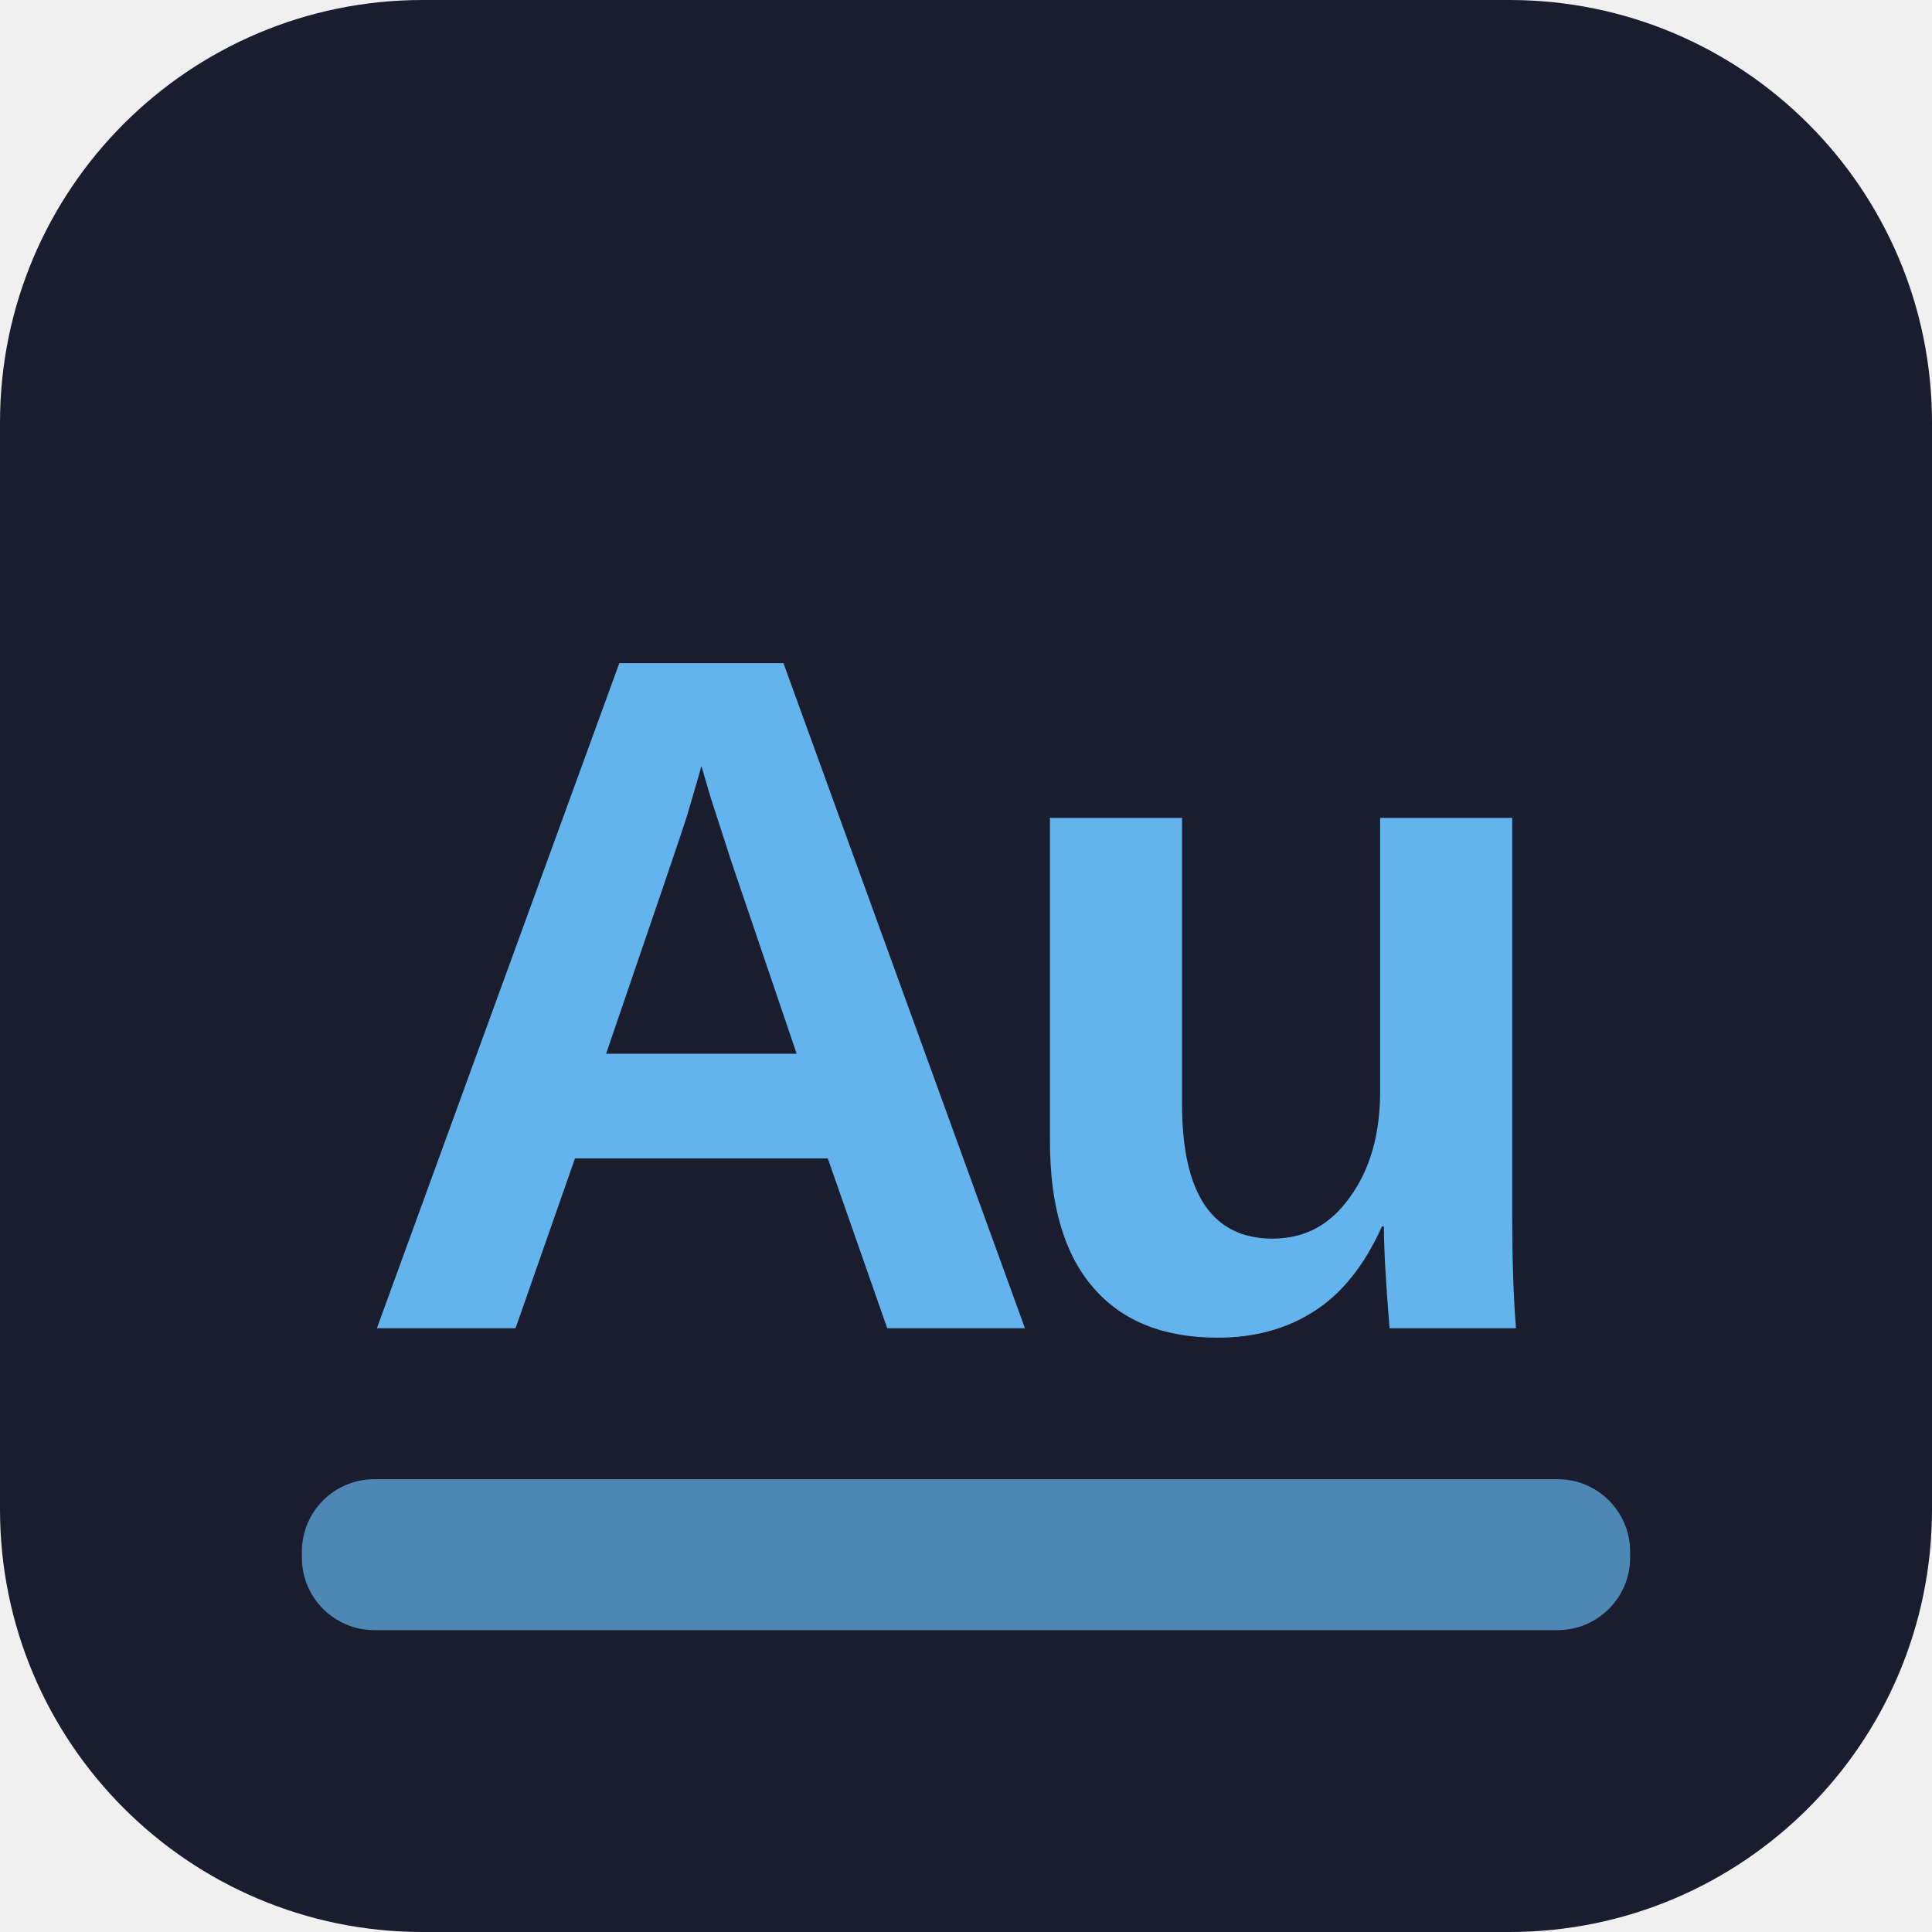
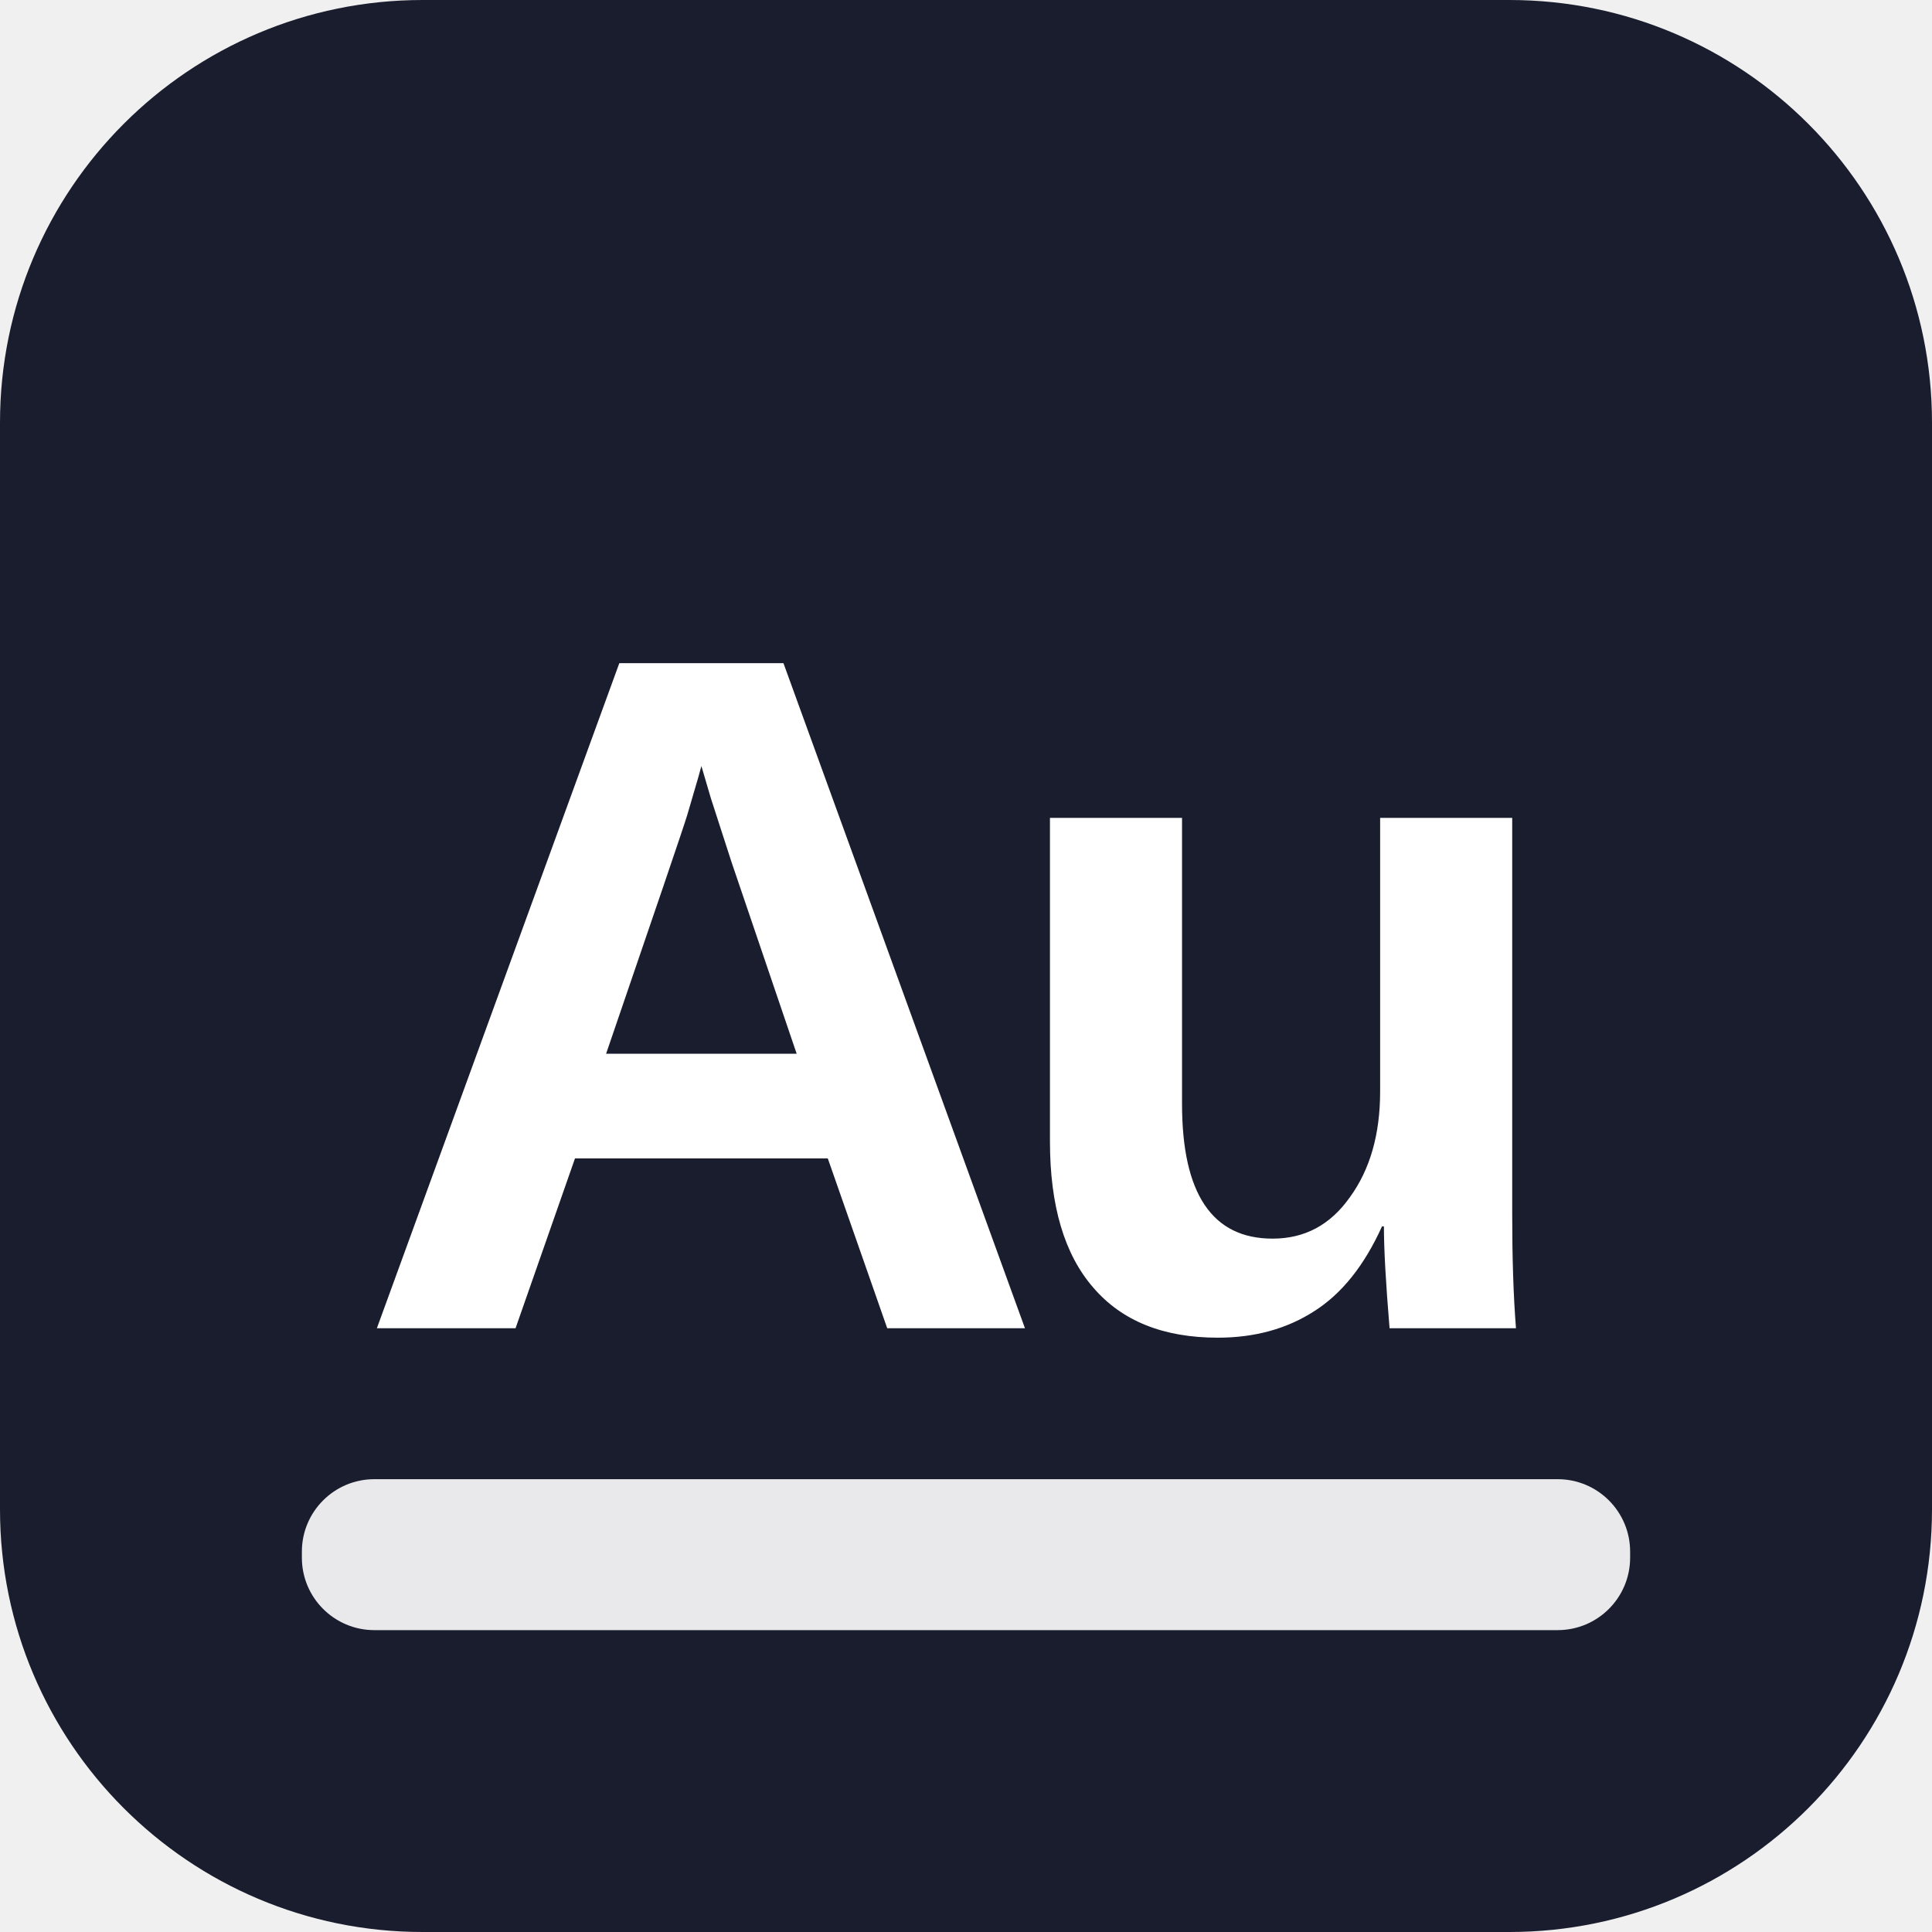
<svg xmlns="http://www.w3.org/2000/svg" viewBox="0 0 32 32">
  <rect width="32" height="32" rx="7" fill="#1a1d2e" />
-   <text x="16" y="22" font-family="'Segoe UI', Arial, sans-serif" font-size="16" font-weight="900" text-anchor="middle" fill="#63b3ed" letter-spacing="-1">Au</text>
-   <rect x="5" y="24.5" width="22" height="2.5" rx="1.2" fill="#63b3ed" opacity="0.7" />
+   <text x="16" y="22" font-family="'Segoe UI', Arial, sans-serif" font-size="16" font-weight="900" text-anchor="middle" fill="#ffffff" letter-spacing="-1">Au</text>
+   <rect x="5" y="24.5" width="22" height="2.5" rx="1.2" fill="#ffffff" opacity="0.9" />
</svg>
